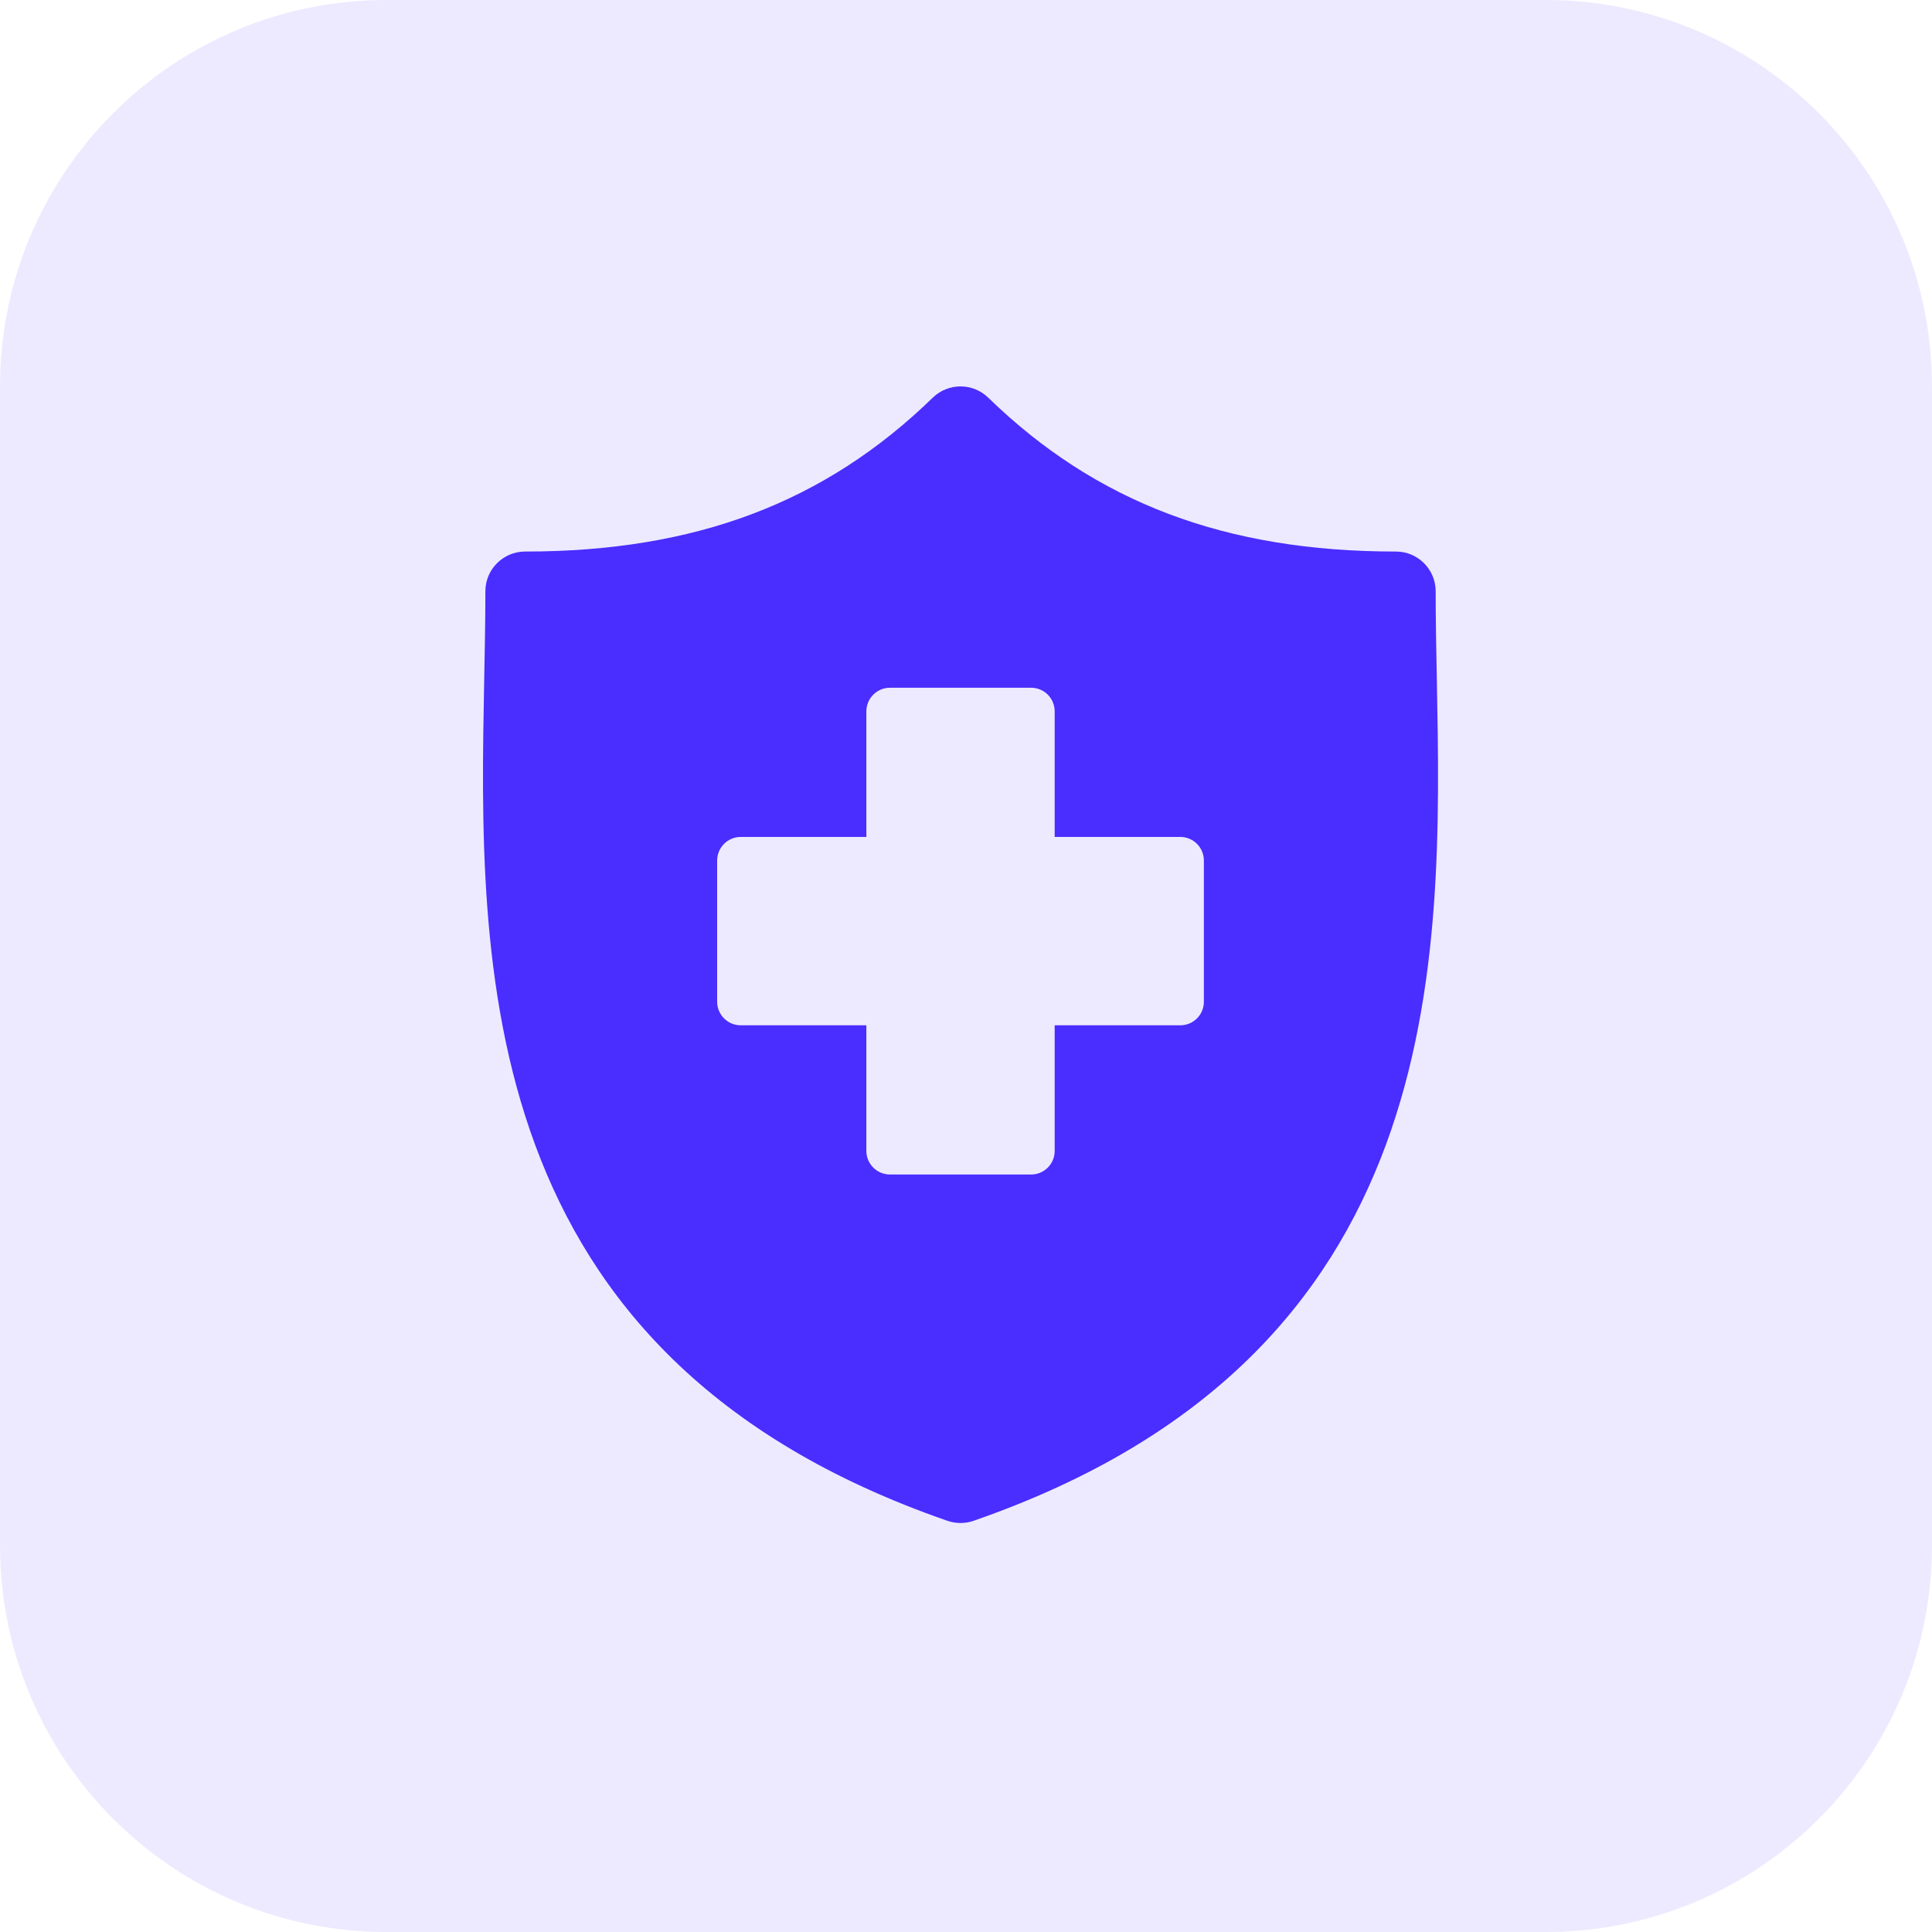
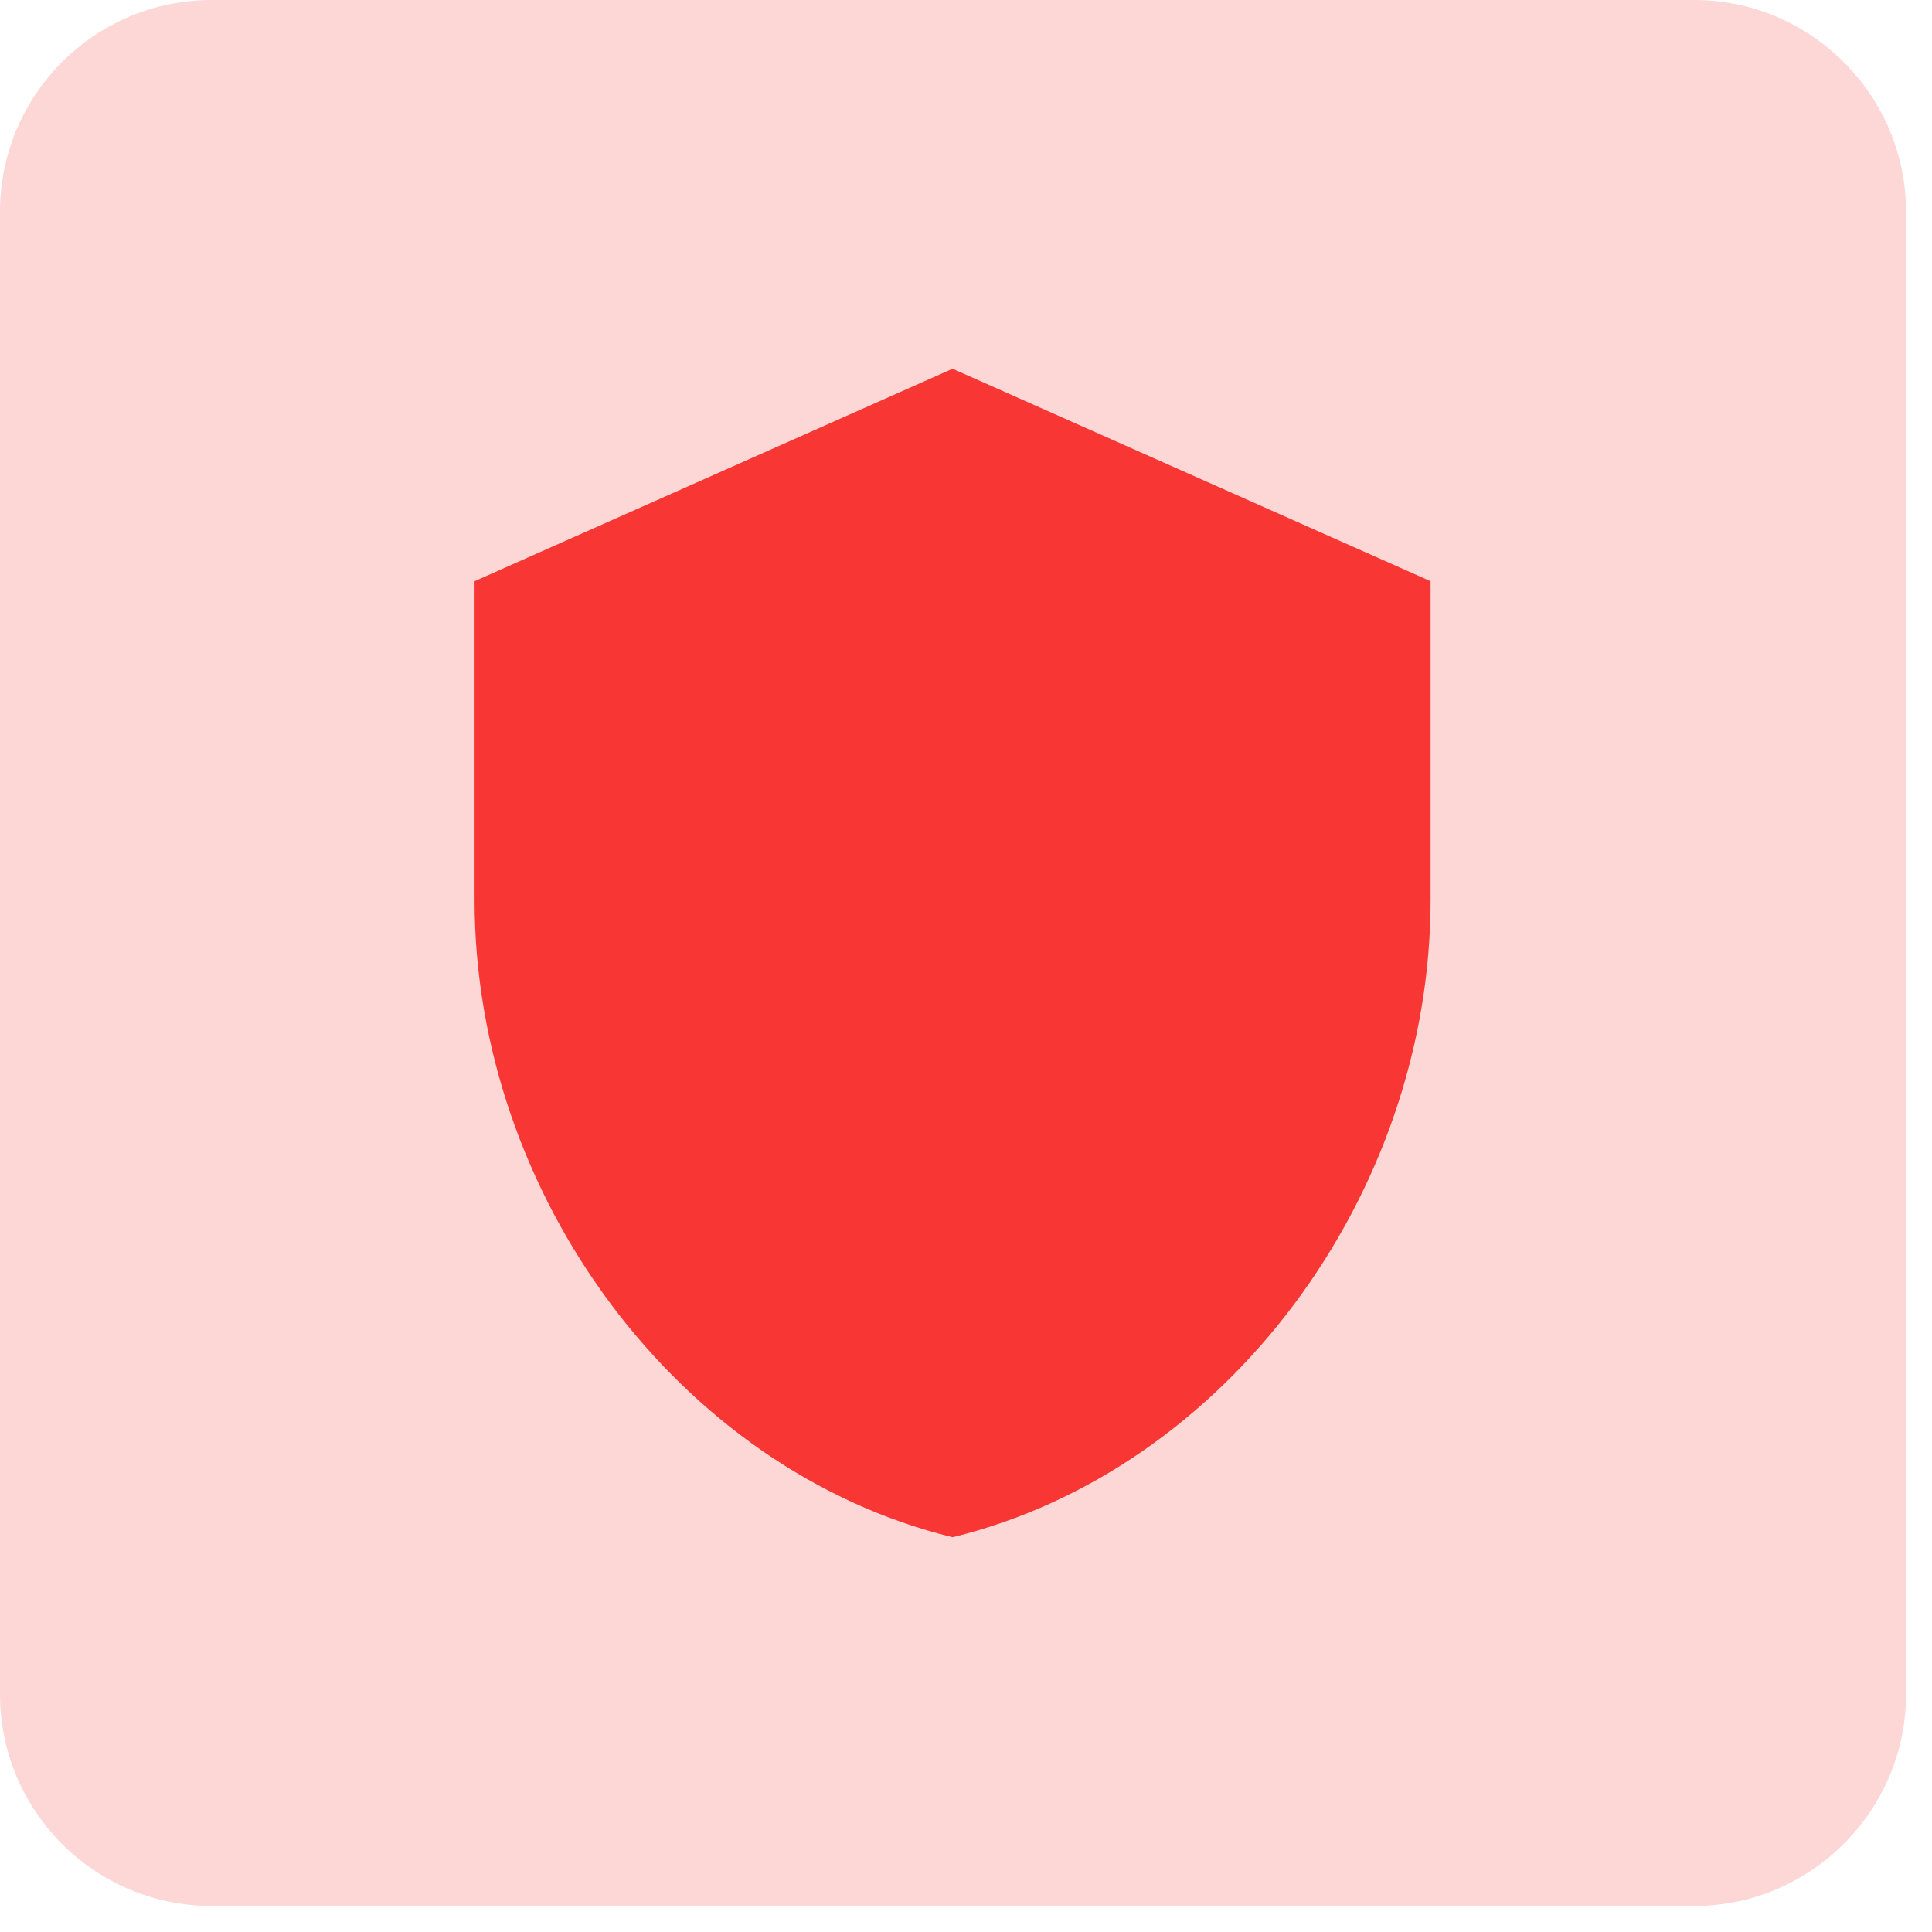
- <svg xmlns="http://www.w3.org/2000/svg" width="40" height="40" viewBox="0 0 40 40" fill="none">
-   <rect width="40" height="40" rx="8" fill="#EDEAFF" />
-   <path d="M29.748 14.059C29.735 13.424 29.724 12.824 29.724 12.243C29.724 11.788 29.356 11.419 28.901 11.419C25.378 11.419 22.696 10.407 20.46 8.233C20.3 8.078 20.093 8 19.887 8C19.679 8 19.472 8.078 19.312 8.233C17.076 10.407 14.395 11.419 10.872 11.419C10.418 11.419 10.049 11.788 10.049 12.243C10.049 12.824 10.038 13.424 10.025 14.06C9.913 19.972 9.758 28.07 19.616 31.487C19.704 31.517 19.795 31.532 19.886 31.532H19.887C19.978 31.532 20.069 31.517 20.155 31.487C30.015 28.07 29.86 19.972 29.748 14.059Z" fill="#4A2DFF" />
-   <path d="M24.925 17.817V20.74C24.925 21.009 24.707 21.228 24.437 21.228H21.836V23.829C21.836 24.098 21.618 24.317 21.348 24.317H18.425C18.156 24.317 17.937 24.098 17.937 23.829V21.228H15.336C15.066 21.228 14.848 21.009 14.848 20.74V17.817C14.848 17.547 15.066 17.328 15.336 17.328H17.937V14.728C17.937 14.458 18.156 14.239 18.425 14.239H21.348C21.618 14.239 21.836 14.458 21.836 14.728V17.328H24.437C24.707 17.328 24.925 17.547 24.925 17.817Z" fill="#EDEAFF" />
+ <svg xmlns="http://www.w3.org/2000/svg" width="30" height="30" viewBox="0 0 30 30" fill="none">
+   <path fill-rule="evenodd" clip-rule="evenodd" d="M3.289 0C1.464 0 0 1.48 0 3.288V26.308C0 28.116 1.464 29.596 3.289 29.596H9.866H14.798H19.731H26.308C28.117 29.596 29.597 28.116 29.597 26.308V3.288C29.597 1.48 28.117 0 26.308 0H3.289Z" fill="#F83633" fill-opacity="0.2" />
+   <path fill-rule="evenodd" clip-rule="evenodd" d="M14.792 5.726L7.369 9.025V13.973C7.369 18.55 10.537 22.831 14.792 23.87C19.047 22.831 22.214 18.55 22.214 13.973V9.025L14.792 5.726Z" fill="#F83633" />
</svg>
